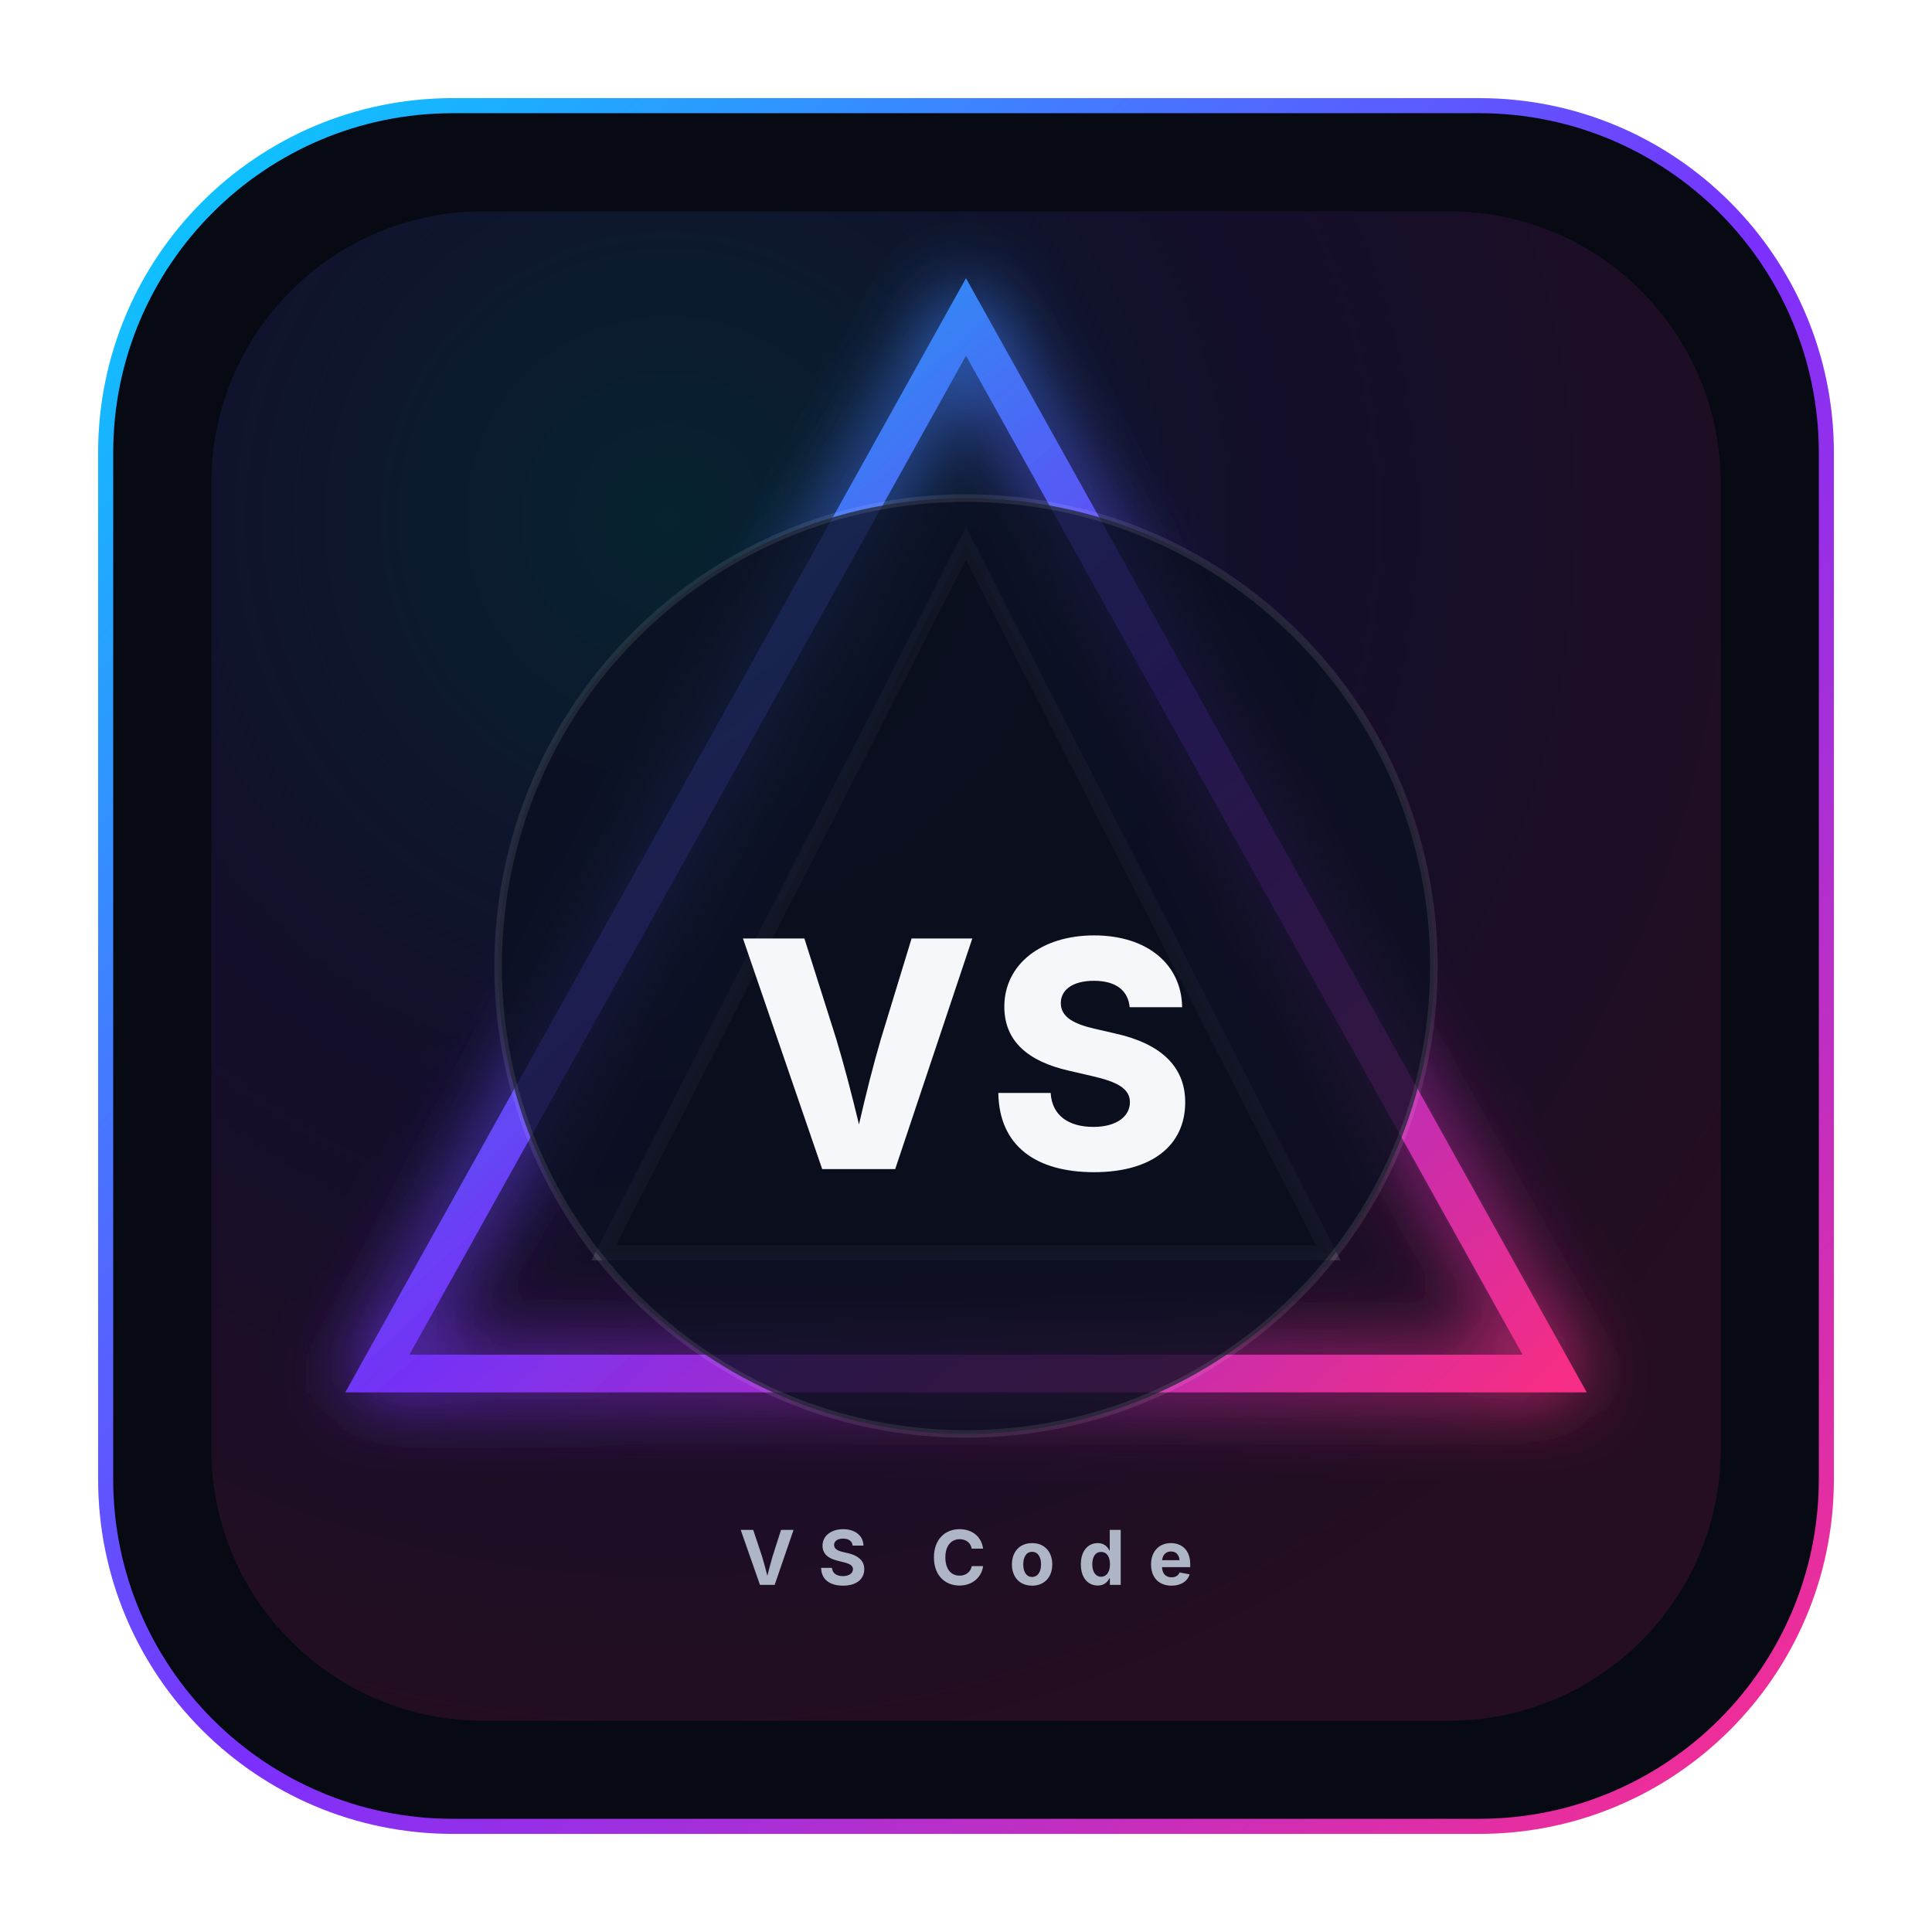
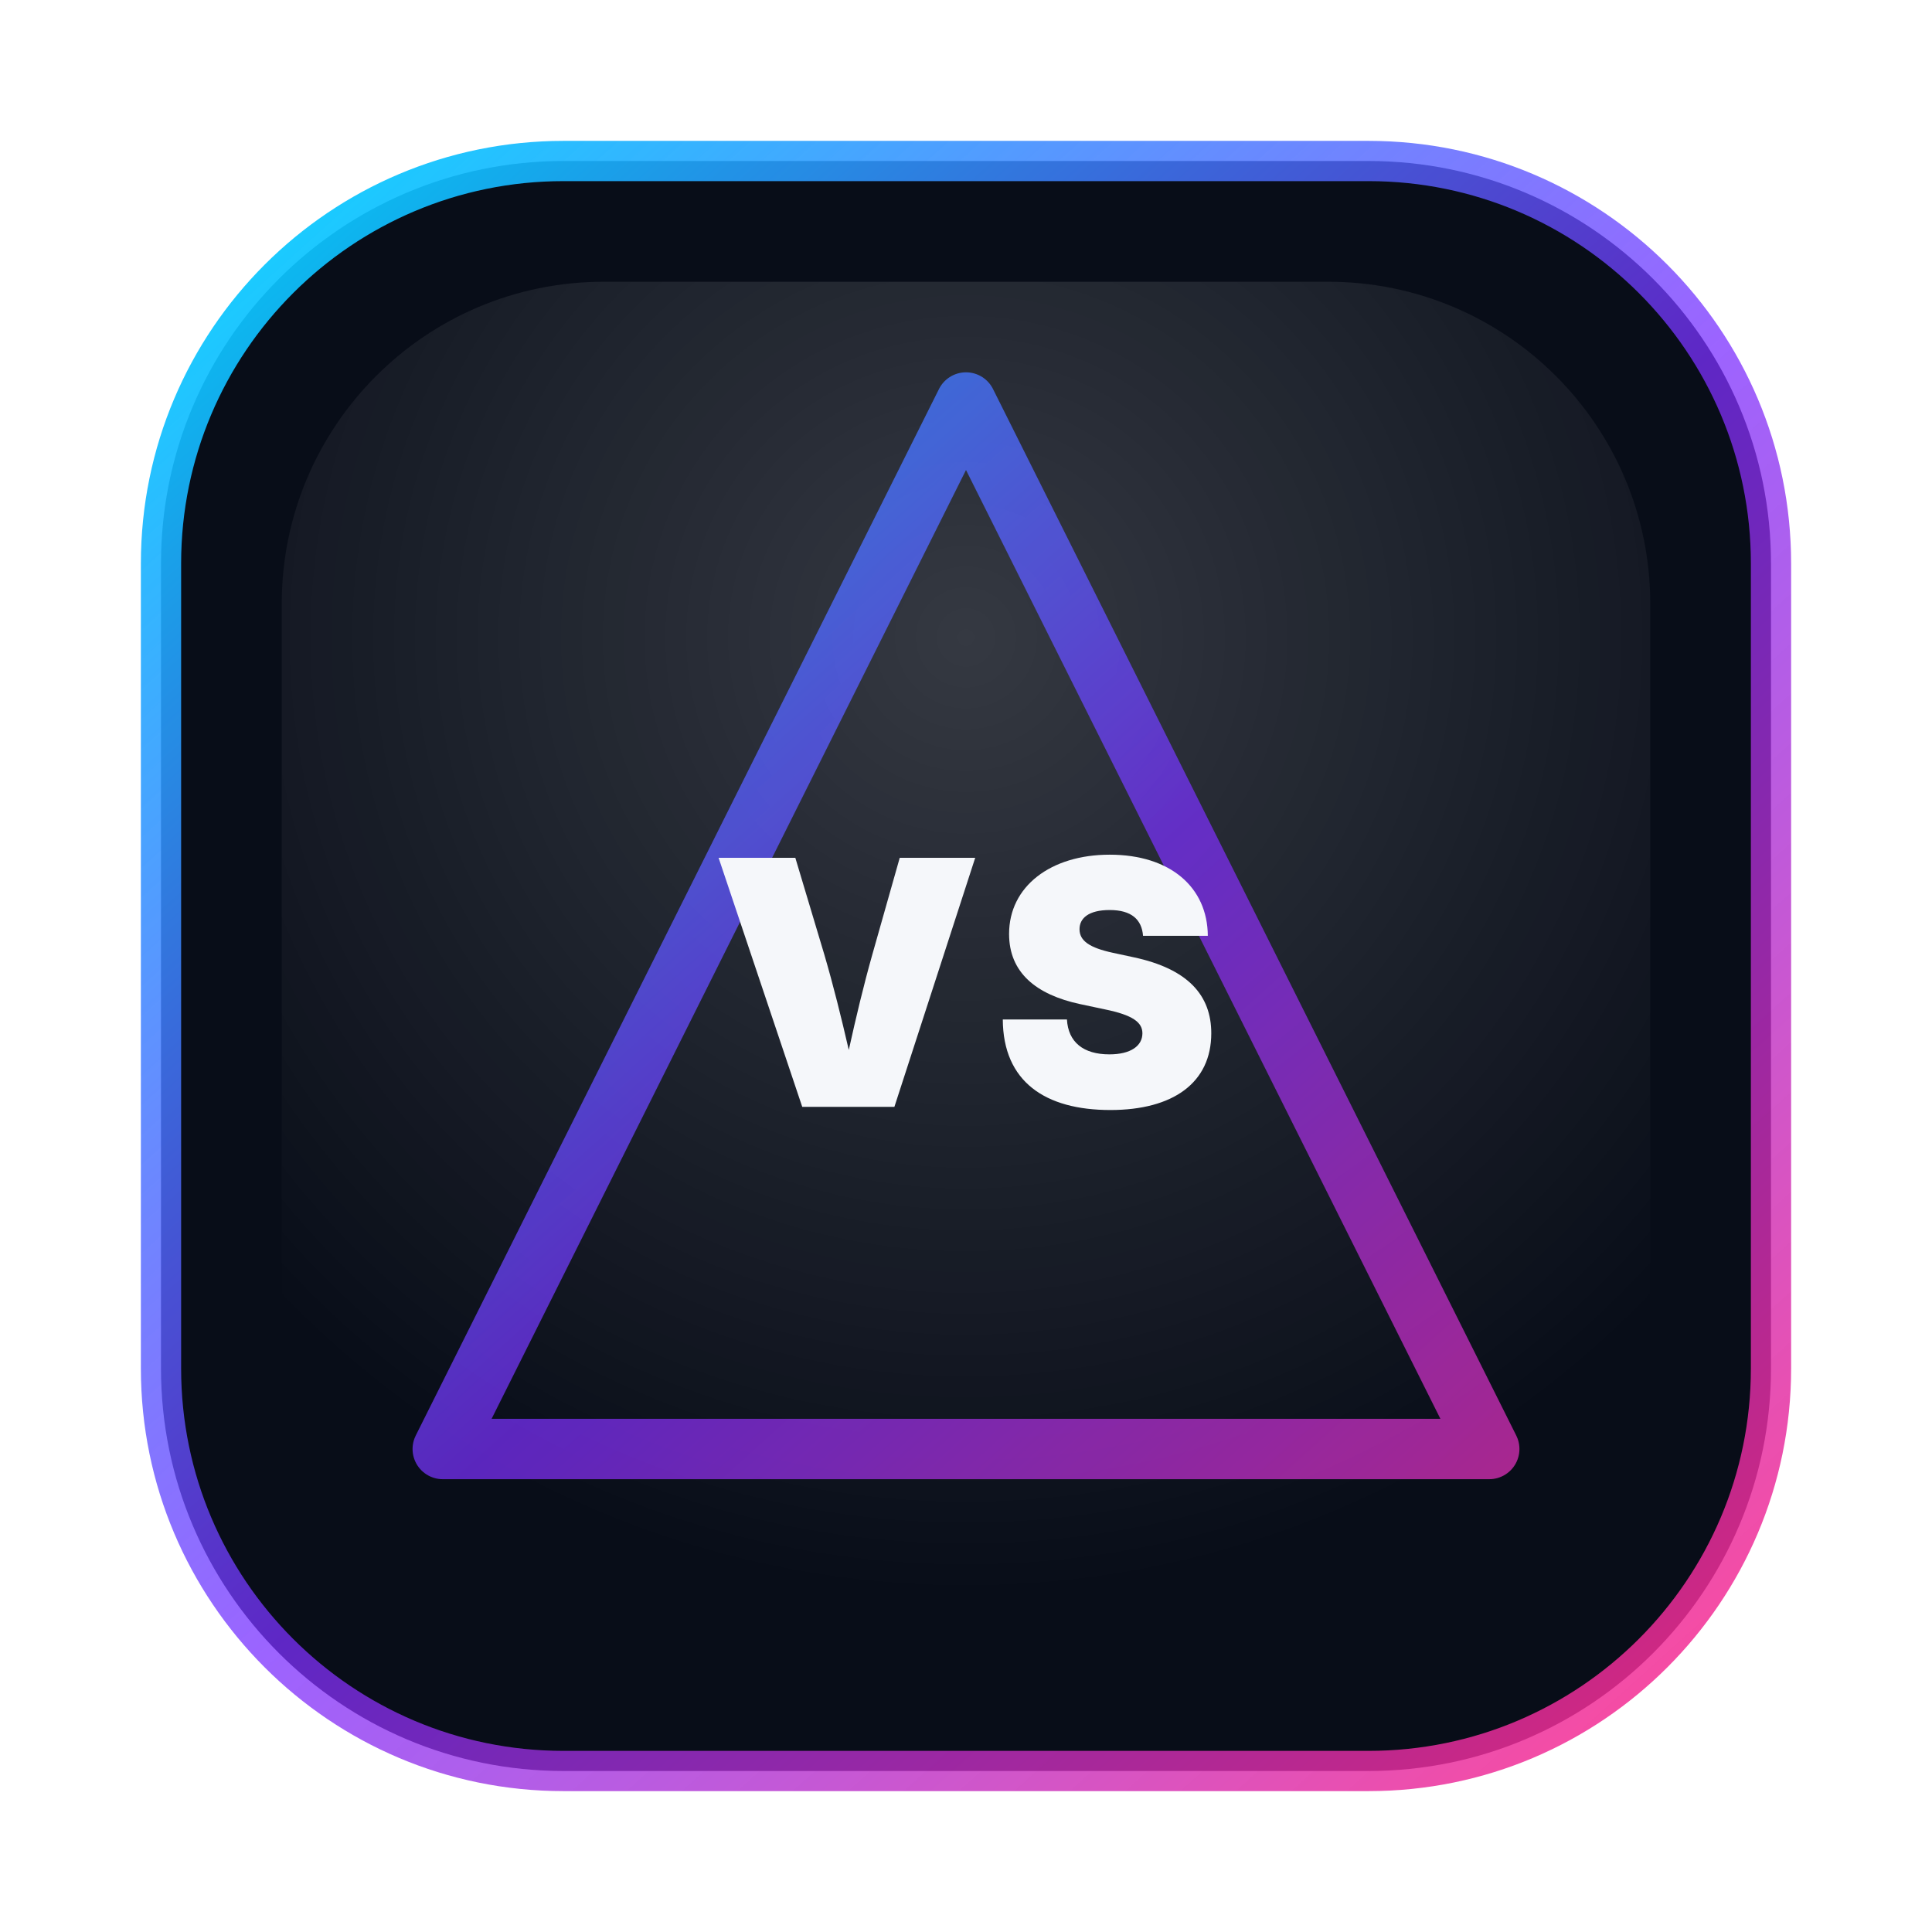
- <svg xmlns="http://www.w3.org/2000/svg" width="256" height="256" viewBox="0 0 256 256" role="img" aria-label="VS Code partner icon">
+ <svg xmlns="http://www.w3.org/2000/svg" width="96" height="96" viewBox="0 0 96 96" role="img" aria-label="VS icon">
  <defs>
-     <radialGradient id="g" cx="30%" cy="20%" r="85%">
-       <stop offset="0%" stop-color="#00D4FF" stop-opacity="0.95" />
-       <stop offset="48%" stop-color="#7B30FF" stop-opacity="0.82" />
-       <stop offset="100%" stop-color="#FF2D8A" stop-opacity="0.92" />
+     <linearGradient id="g" x1="12" y1="8" x2="84" y2="88" gradientUnits="userSpaceOnUse">
+       <stop offset="0" stop-color="#00D4FF" stop-opacity=".95" />
+       <stop offset=".52" stop-color="#7B30FF" stop-opacity=".75" />
+       <stop offset="1" stop-color="#FF2D8A" stop-opacity=".86" />
+     </linearGradient>
+     <radialGradient id="r" cx="50%" cy="26%" r="70%">
+       <stop offset="0" stop-color="#FFFFFF" stop-opacity=".18" />
+       <stop offset="1" stop-color="#FFFFFF" stop-opacity="0" />
    </radialGradient>
-     <linearGradient id="edge" x1="0" x2="1" y1="0" y2="1">
-       <stop offset="0%" stop-color="#00D4FF" />
-       <stop offset="52%" stop-color="#7B30FF" />
-       <stop offset="100%" stop-color="#FF2D8A" />
-     </linearGradient>
-     <filter id="glow">
-       <feGaussianBlur stdDeviation="5" result="blur" />
-       <feMerge>
-         <feMergeNode in="blur" />
-         <feMergeNode in="SourceGraphic" />
-       </feMerge>
-     </filter>
  </defs>
-   <rect x="14" y="14" width="228" height="228" rx="46" fill="#070A12" stroke="url(#edge)" stroke-width="2" />
-   <rect x="28" y="28" width="200" height="200" rx="36" fill="url(#g)" opacity="0.13" />
-   <path d="M128 42 L206 182 H50 Z" fill="none" stroke="url(#edge)" stroke-width="5" filter="url(#glow)" opacity="0.95" />
-   <path d="M128 72 L176 166 H80 Z" fill="#05070B" opacity="0.72" stroke="#F5F7FA" stroke-opacity="0.18" stroke-width="2" />
-   <circle cx="128" cy="128" r="62" fill="#0A1020" opacity="0.78" stroke="#F5F7FA" stroke-opacity="0.12" />
-   <text x="128" y="139" text-anchor="middle" dominant-baseline="middle" font-family="Inter, Segoe UI, Arial, sans-serif" font-size="42" font-weight="800" letter-spacing="1" fill="#F5F7FA">VS</text>
-   <text x="128" y="210" text-anchor="middle" font-family="Inter, Segoe UI, Arial, sans-serif" font-size="10" font-weight="700" letter-spacing="3" fill="#AEB6C5">VS Code</text>
+   <rect x="8" y="8" width="80" height="80" rx="20" fill="#080D18" stroke="url(#g)" stroke-width="2" />
+   <rect x="14" y="14" width="68" height="68" rx="16" fill="url(#r)" />
+   <path d="M48 20 L74 72 H22 Z" fill="none" stroke="url(#g)" stroke-width="3" stroke-linejoin="round" opacity=".95" />
+   <text x="48" y="55" text-anchor="middle" font-family="Inter, Segoe UI, Arial, sans-serif" font-size="17" font-weight="900" fill="#F5F7FA" letter-spacing=".5">VS</text>
</svg>
